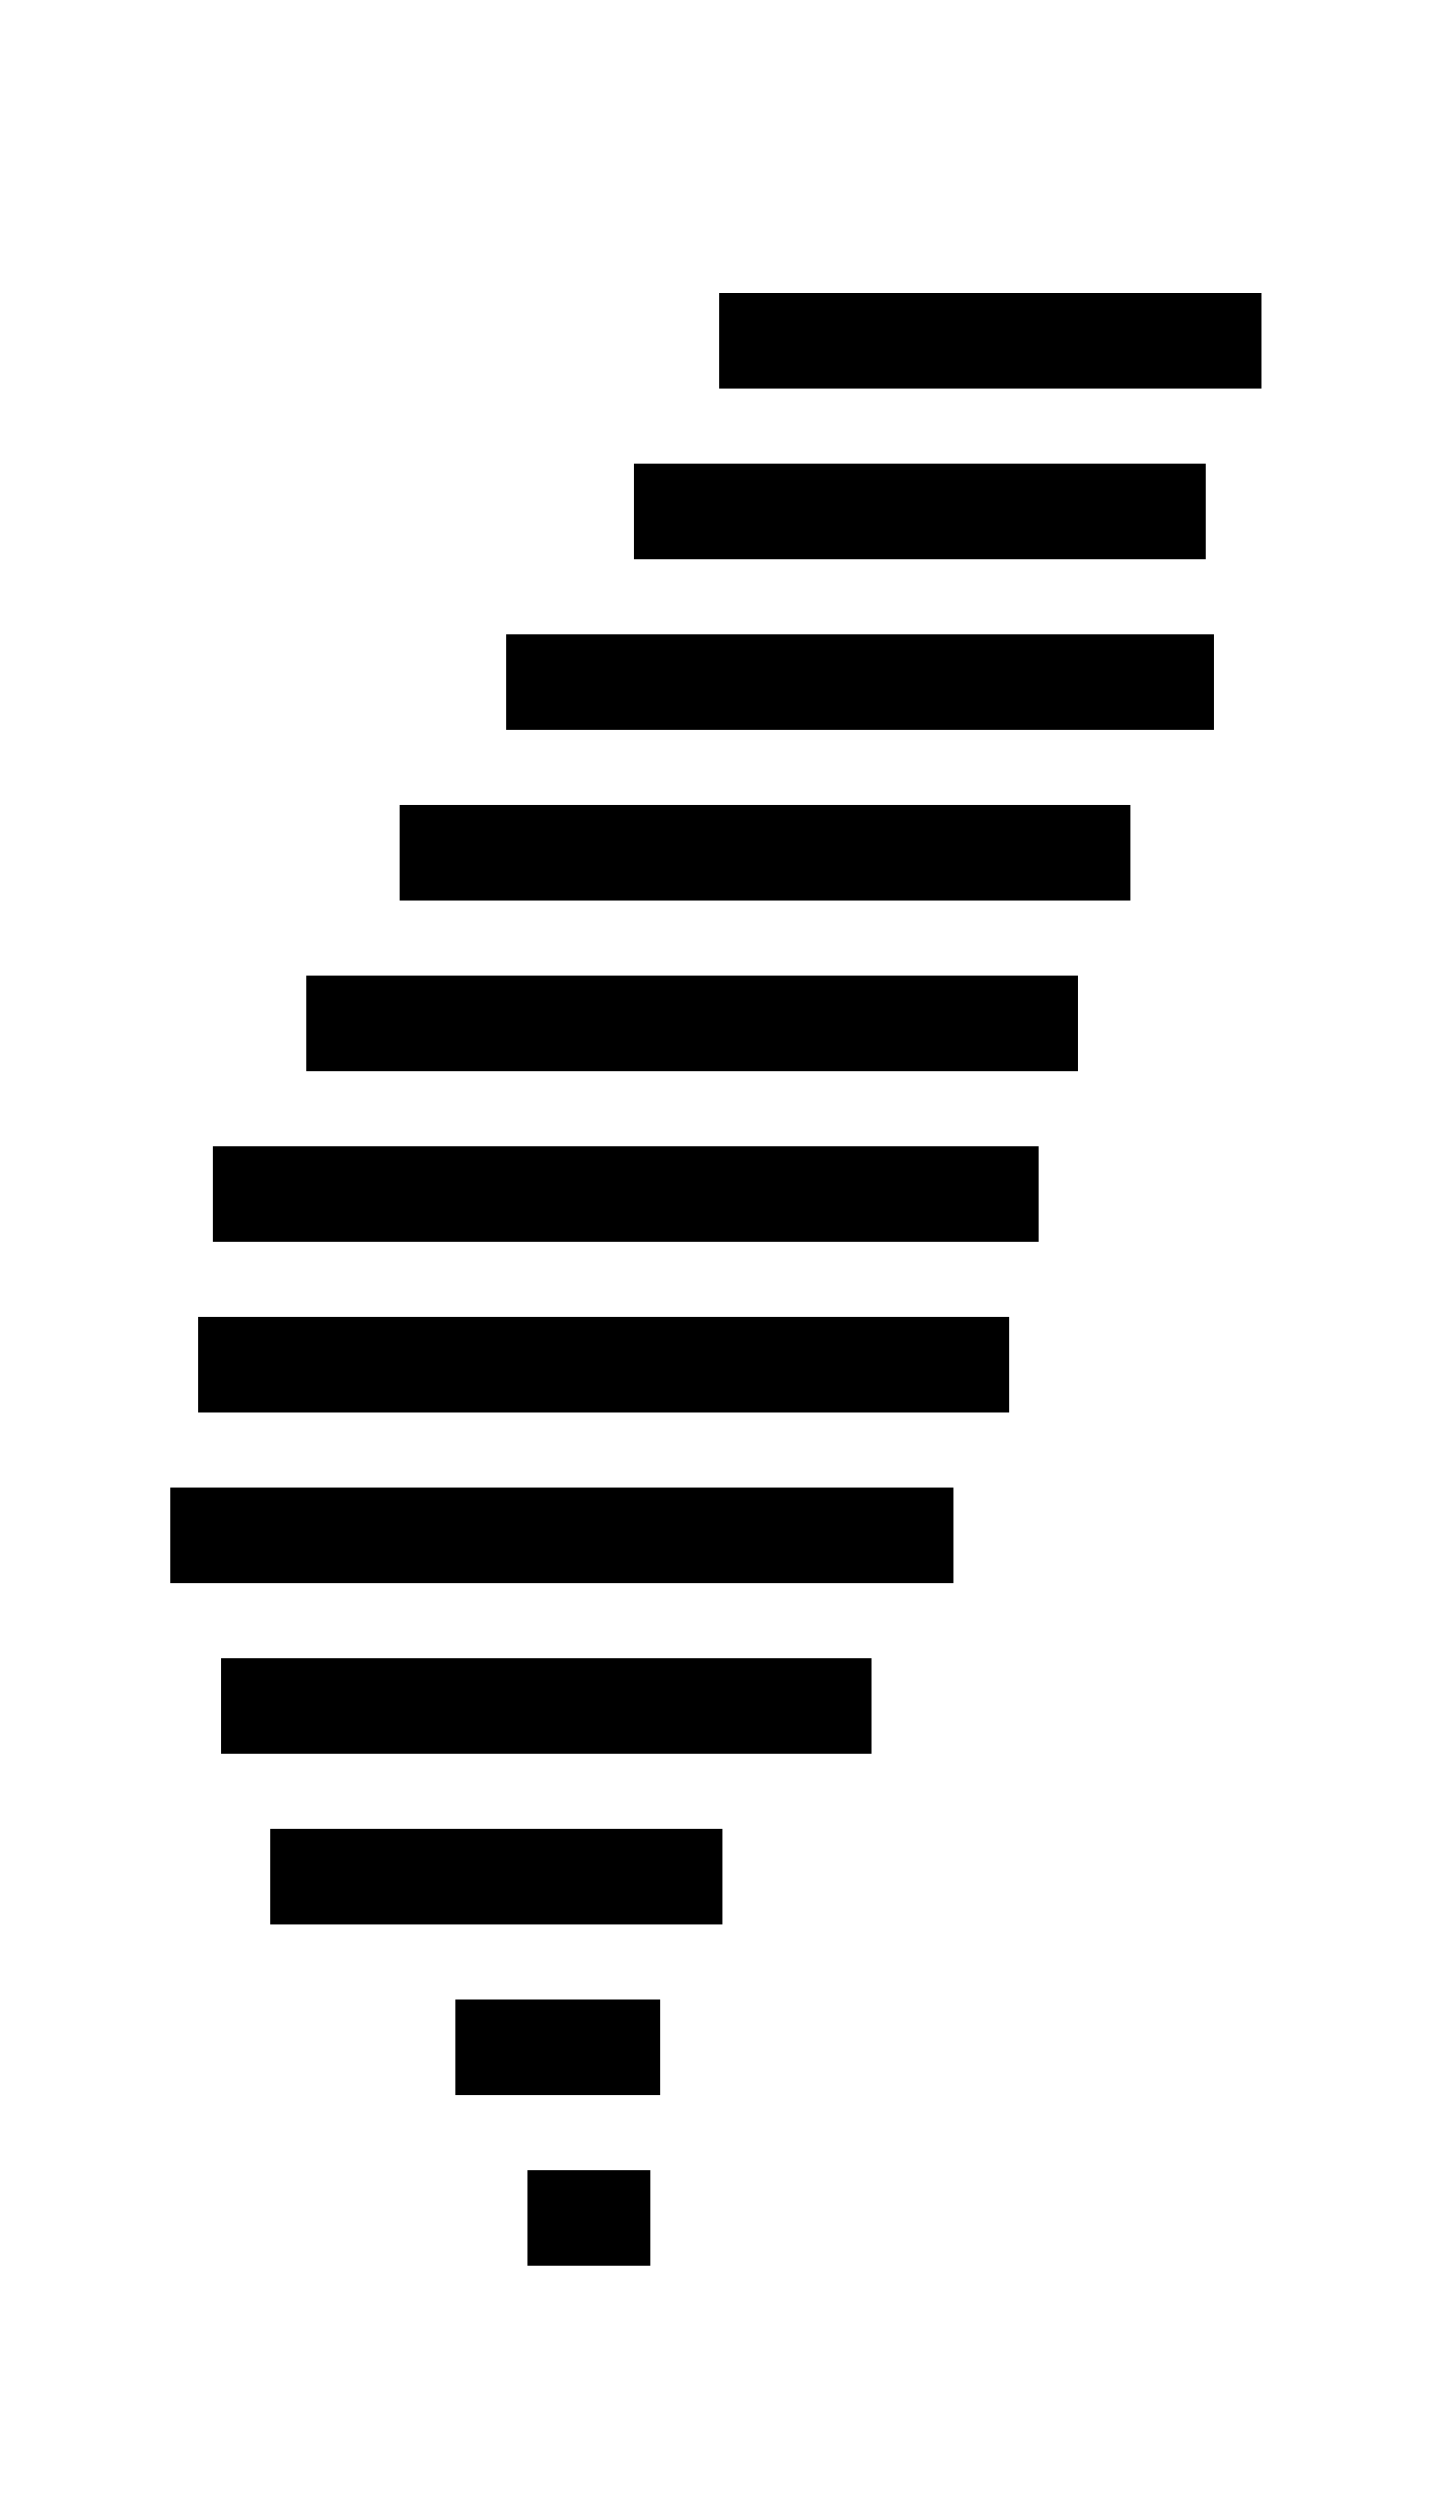
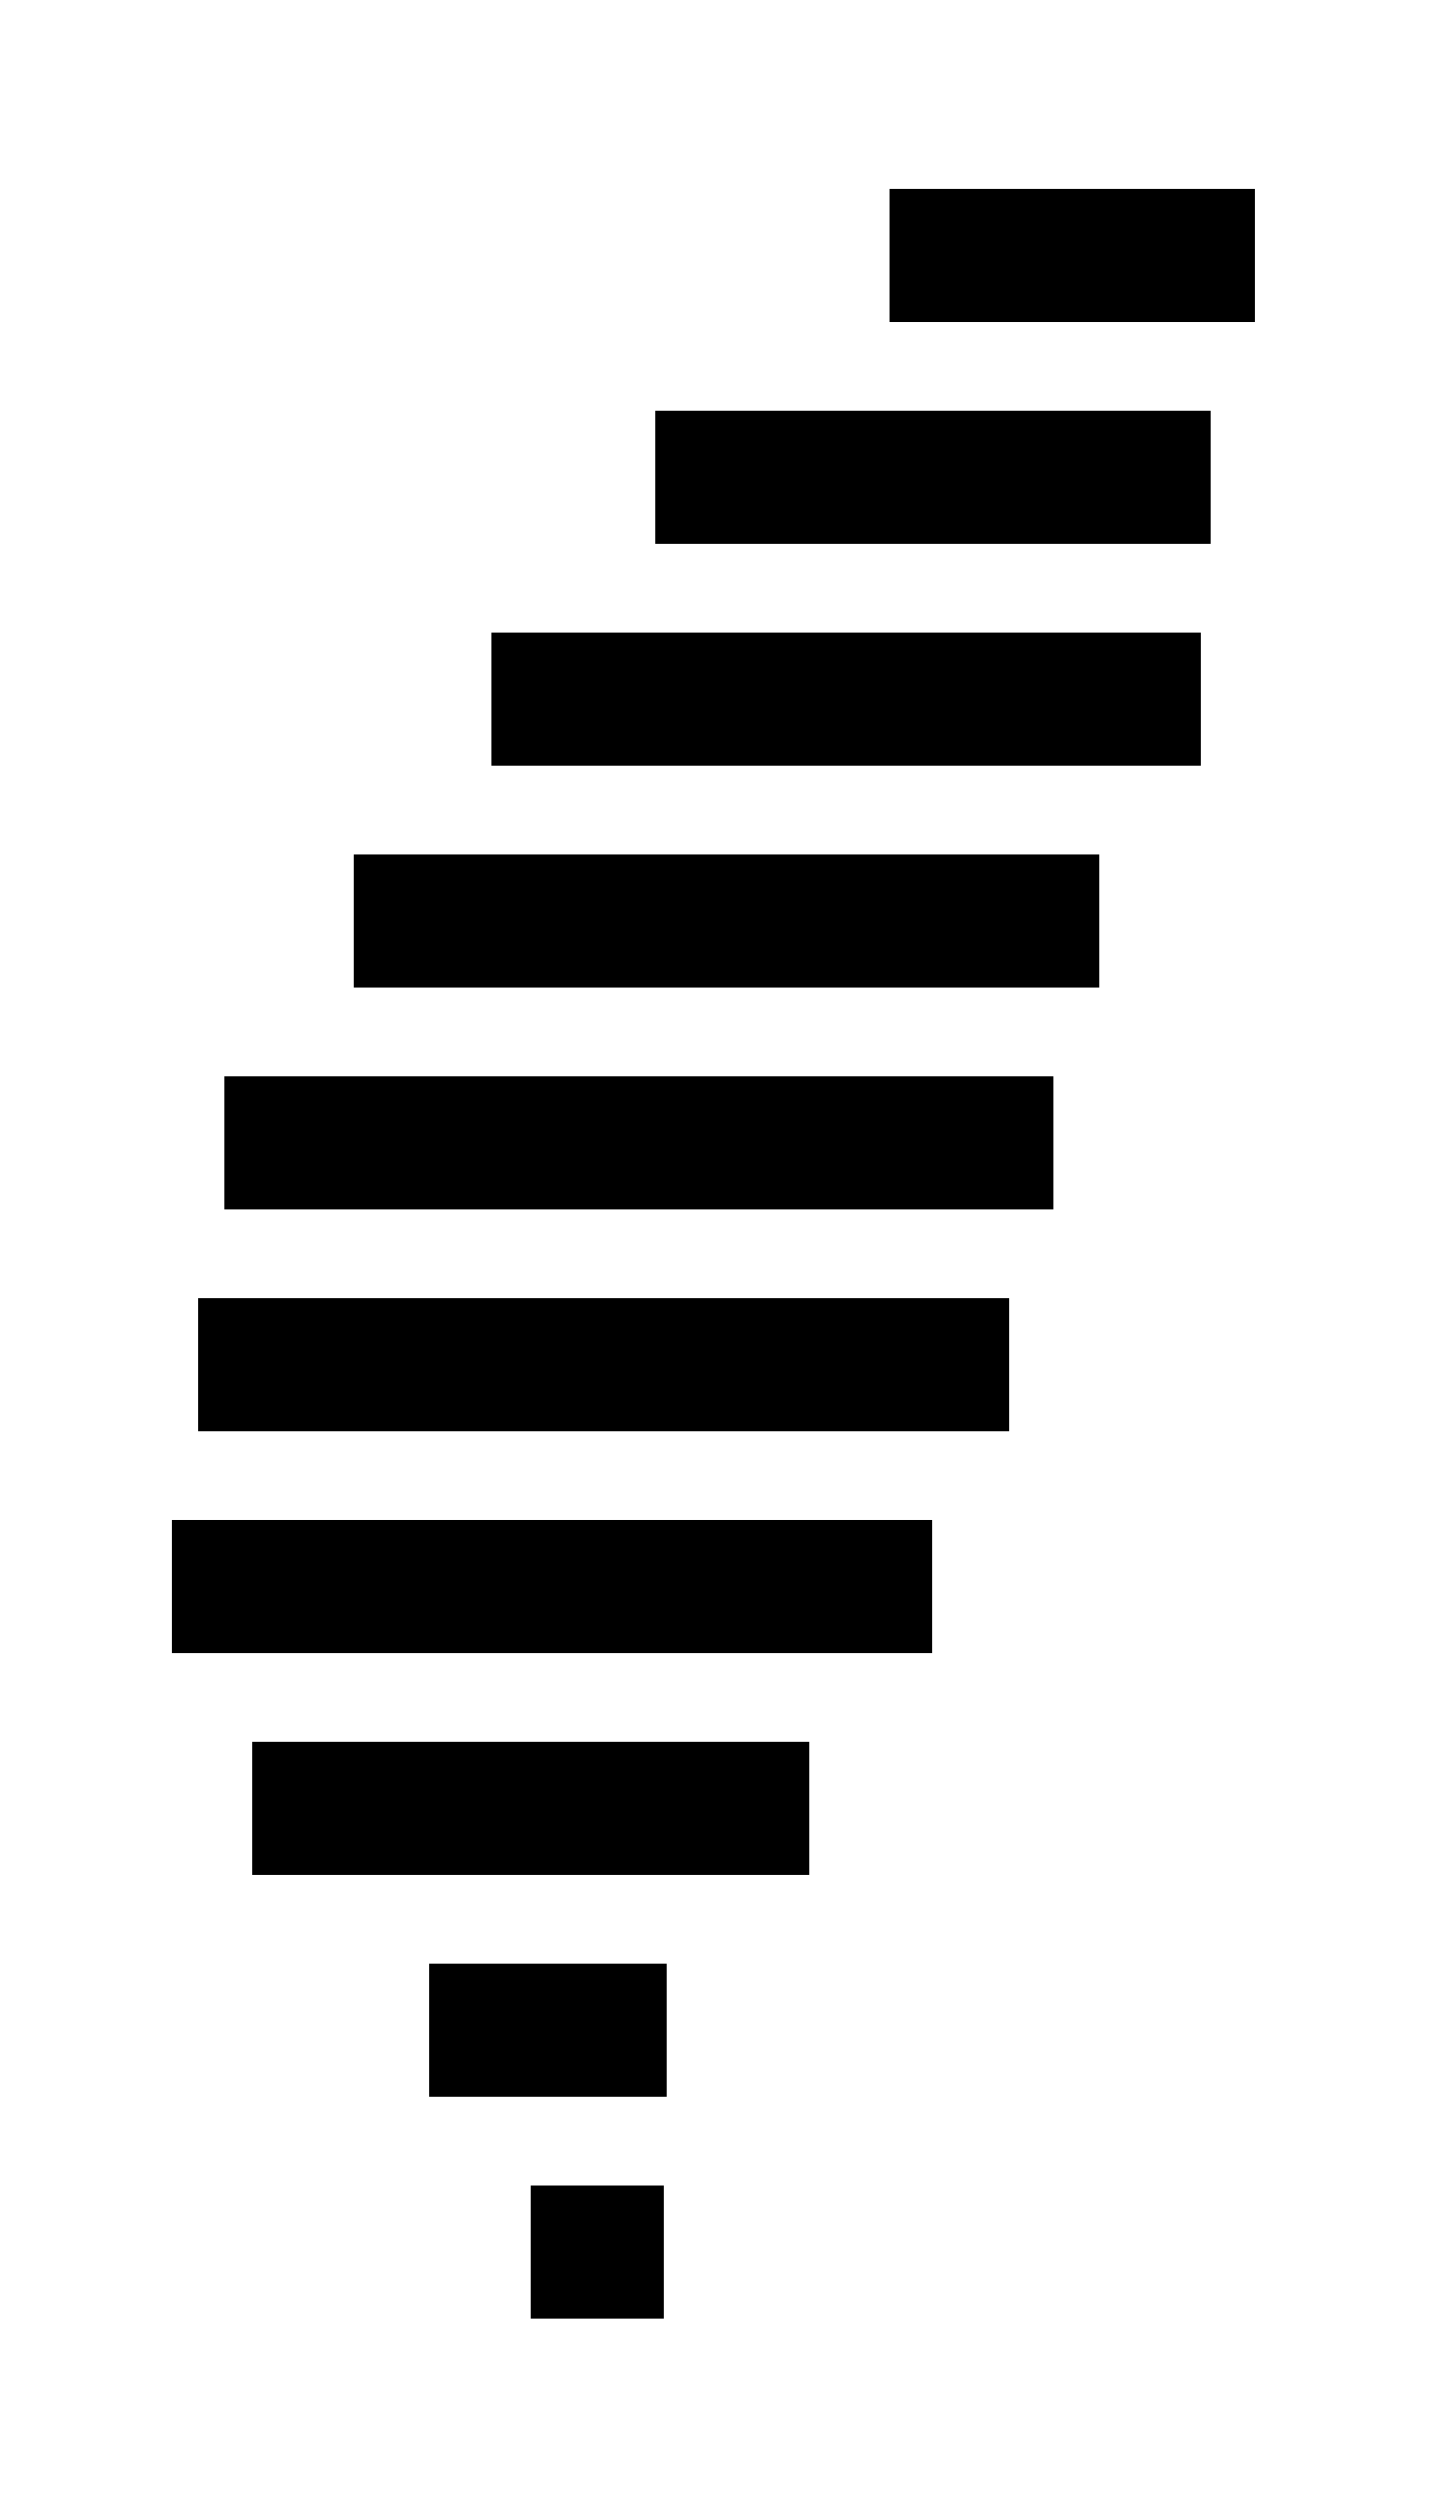
<svg xmlns="http://www.w3.org/2000/svg" viewBox="-85.92 -85.92 887.84 1525.84" width="221.96" height="381.46">
-   <rect x="353" y="92.91" width="331" height="58.33" fill="currentColor" />
-   <rect x="301" y="197.07" width="349" height="58.33" fill="currentColor" />
-   <rect x="223" y="301.22" width="432" height="58.33" fill="currentColor" />
-   <rect x="158" y="405.38" width="446" height="58.33" fill="currentColor" />
-   <rect x="101" y="509.53" width="471" height="58.33" fill="currentColor" />
-   <rect x="44" y="613.68" width="504" height="58.33" fill="currentColor" />
-   <rect x="35" y="717.84" width="495" height="58.33" fill="currentColor" />
-   <rect x="18" y="821.99" width="478" height="58.33" fill="currentColor" />
-   <rect x="49" y="926.14" width="397" height="58.33" fill="currentColor" />
-   <rect x="79" y="1030.3" width="276" height="58.33" fill="currentColor" />
-   <rect x="192" y="1134.45" width="125" height="58.33" fill="currentColor" />
-   <rect x="236" y="1238.61" width="75" height="58.33" fill="currentColor" />
+   <rect x="457" y="29.38" width="223" height="81.24" fill="currentColor" />
+   <rect x="314" y="164.78" width="339" height="81.24" fill="currentColor" />
+   <rect x="214" y="300.18" width="433" height="81.24" fill="currentColor" />
+   <rect x="130" y="435.58" width="455" height="81.24" fill="currentColor" />
+   <rect x="51" y="570.98" width="506" height="81.24" fill="currentColor" />
+   <rect x="35" y="706.38" width="495" height="81.24" fill="currentColor" />
+   <rect x="19" y="841.78" width="464" height="81.24" fill="currentColor" />
+   <rect x="68" y="977.18" width="340" height="81.24" fill="currentColor" />
+   <rect x="176" y="1112.58" width="145" height="81.24" fill="currentColor" />
+   <rect x="238" y="1247.98" width="81.24" height="81.24" fill="currentColor" />
</svg>
